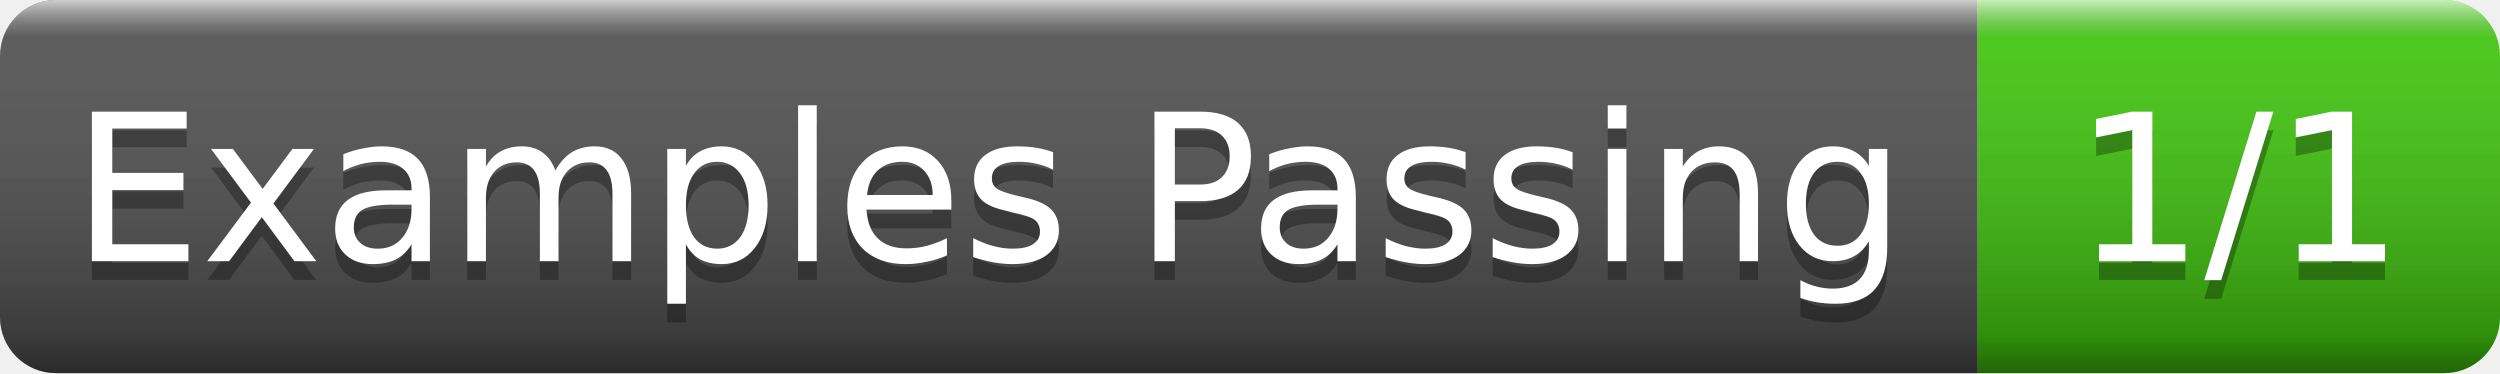
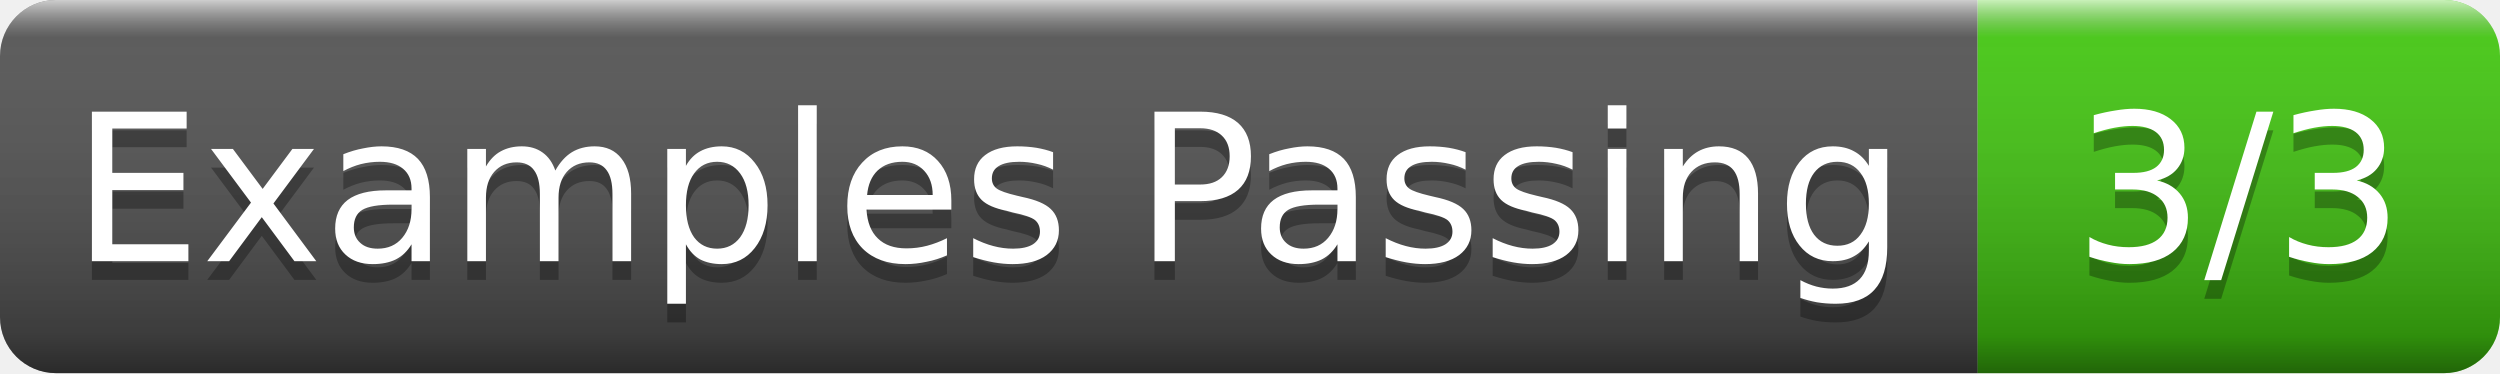
- <svg xmlns="http://www.w3.org/2000/svg" width="134" height="20" role="img" aria-label="Examples Passing: 1/1">
+ <svg xmlns="http://www.w3.org/2000/svg" width="134" height="20" role="img" aria-label="Examples Passing: 3/3">
  <linearGradient id="g" x2="0" y2="100%">
    <stop offset="0" stop-color="#fff" stop-opacity=".7" />
    <stop offset=".1" stop-color="#aaa" stop-opacity=".1" />
    <stop offset=".9" stop-opacity=".3" />
    <stop offset="1" stop-opacity=".5" />
  </linearGradient>
  <clipPath id="r">
    <rect width="134" height="20" rx="3" fill="#fff" />
  </clipPath>
  <g clip-path="url(#r)">
    <rect width="106" height="20" fill="#555" />
    <rect x="106" width="28" height="20" fill="#4c1" />
    <rect width="134" height="20" fill="url(#g)" />
  </g>
  <g fill="#fff" text-anchor="middle" font-family="Verdana,Geneva,DejaVu Sans,sans-serif" font-size="11">
    <text x="53.0" y="15" fill="#010101" fill-opacity=".3">Examples Passing</text>
    <text x="53.0" y="14">Examples Passing</text>
-     <text x="120.0" y="15" fill="#010101" fill-opacity=".3">1/1</text>
-     <text x="120.0" y="14">1/1</text>
+     <text x="120.0" y="15" fill="#010101" fill-opacity=".3">3/3</text>
+     <text x="120.0" y="14">3/3</text>
  </g>
</svg>
